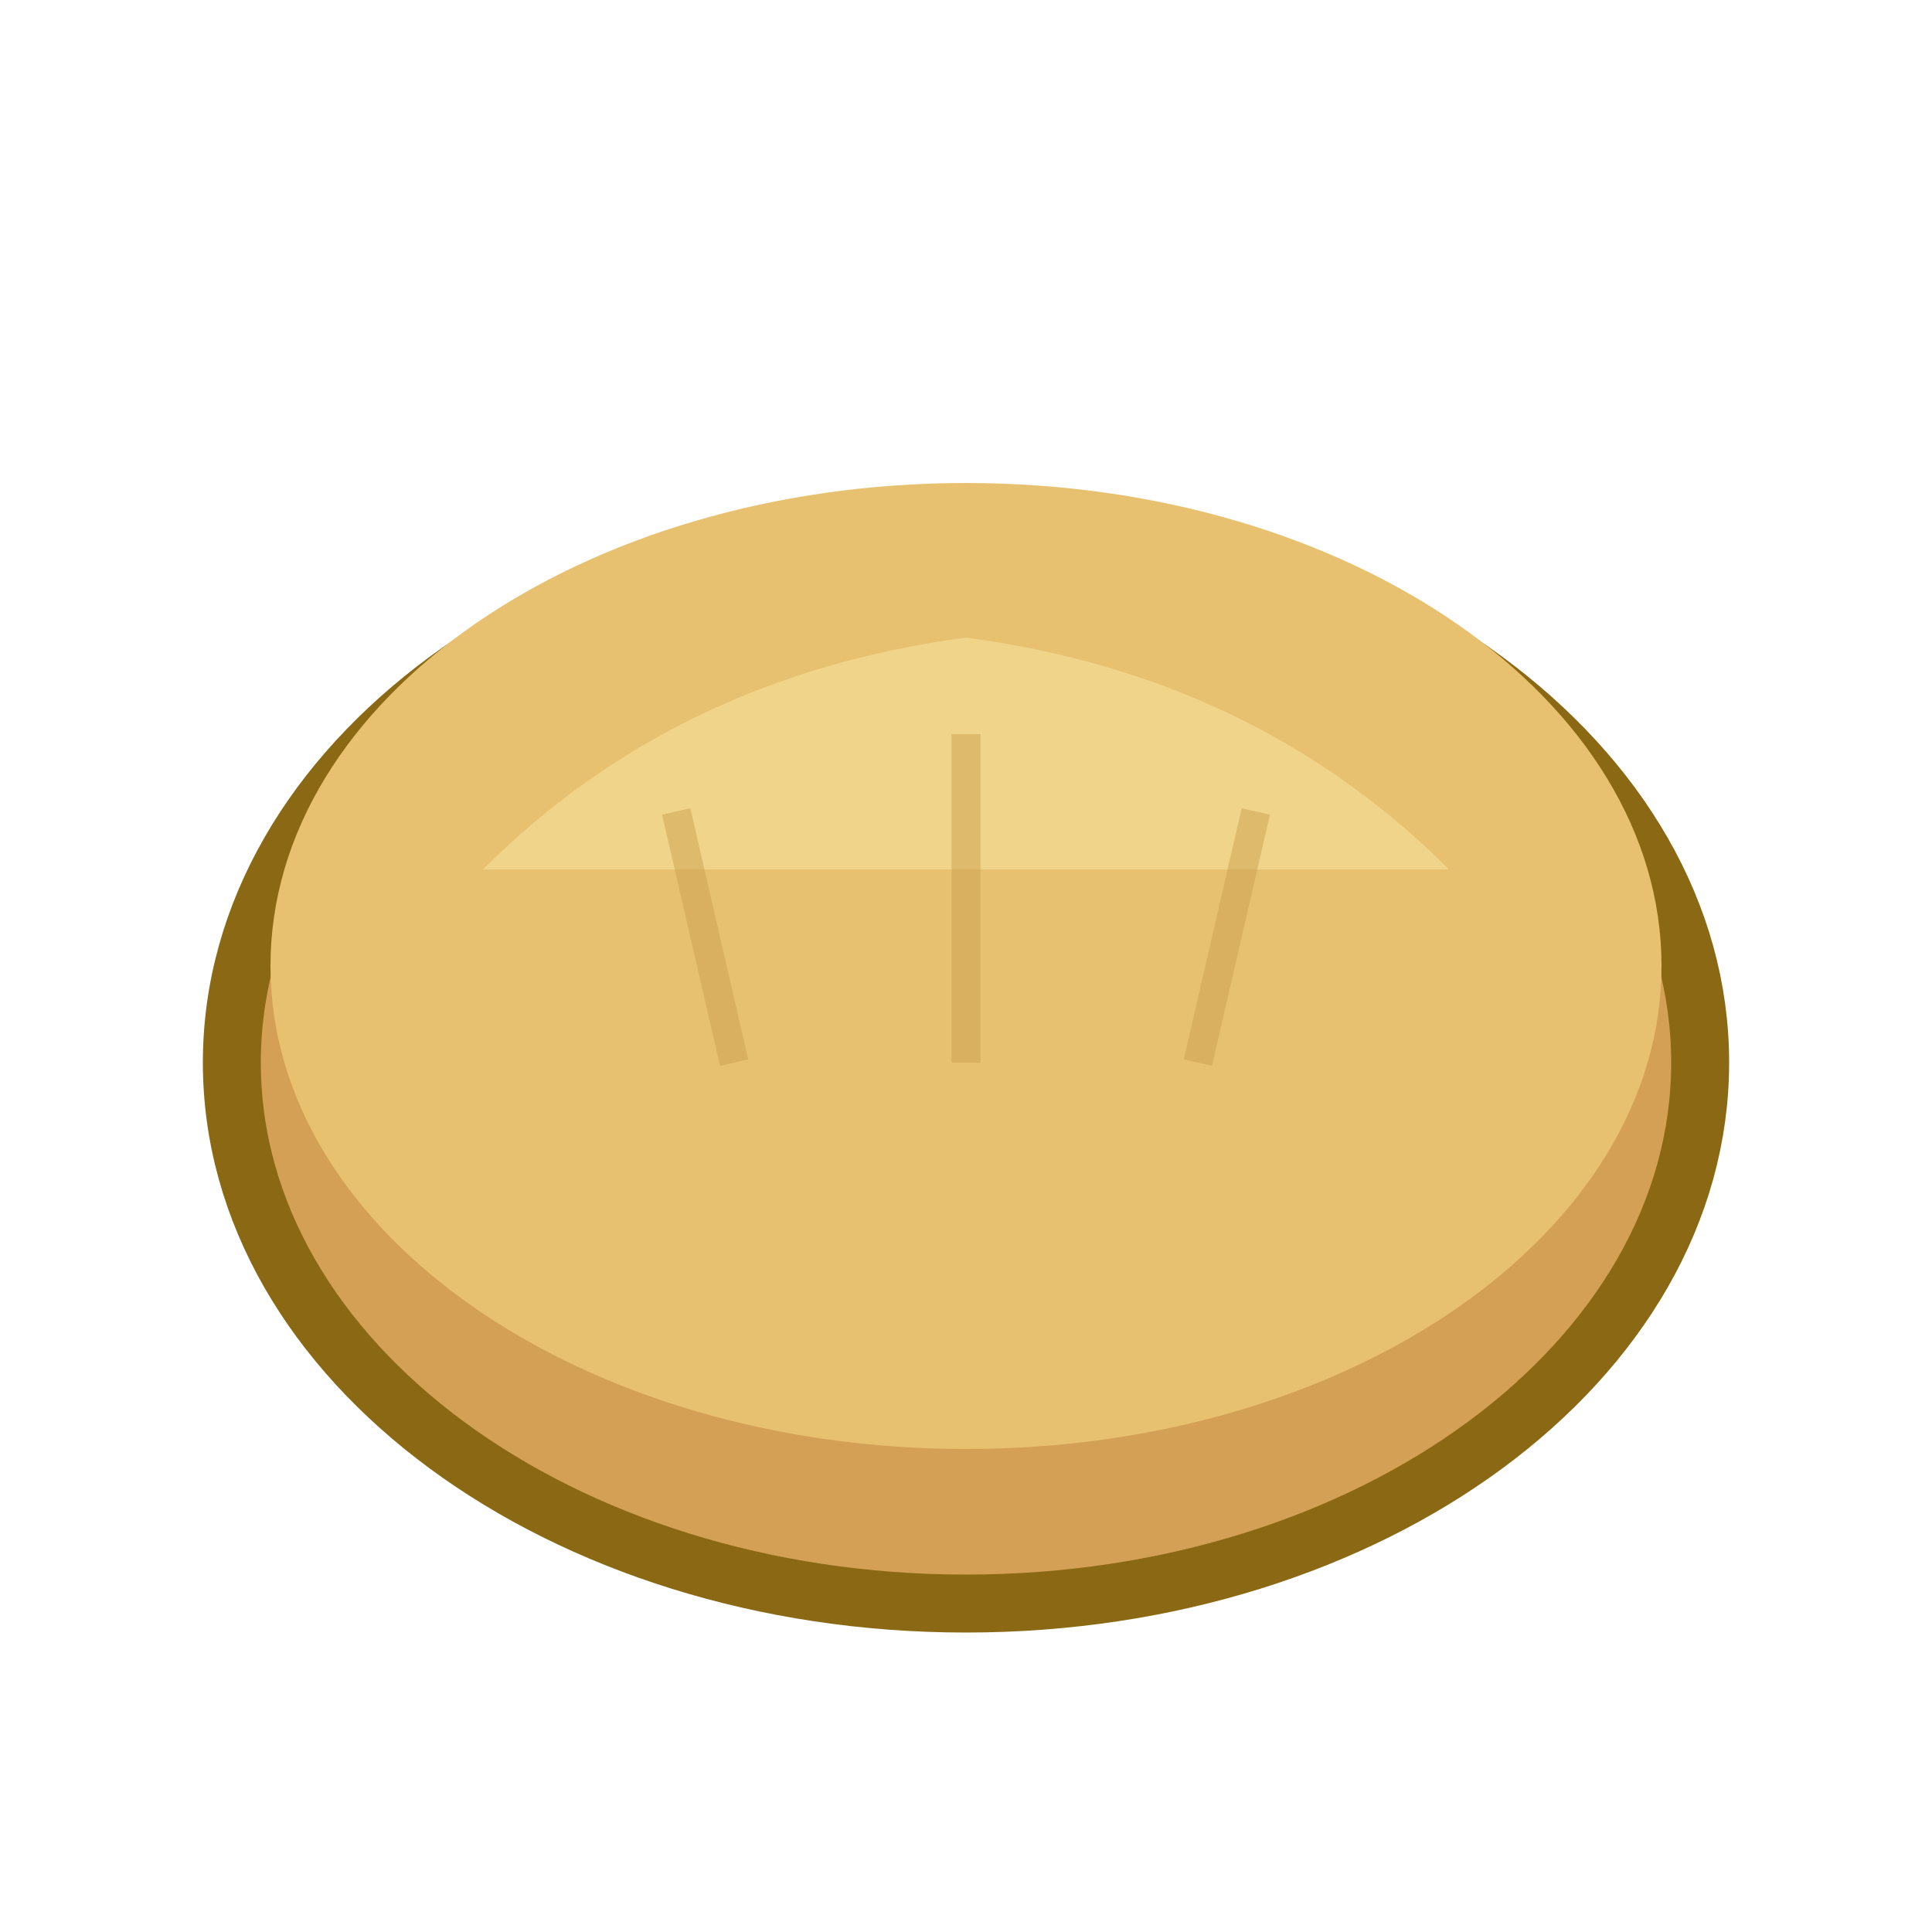
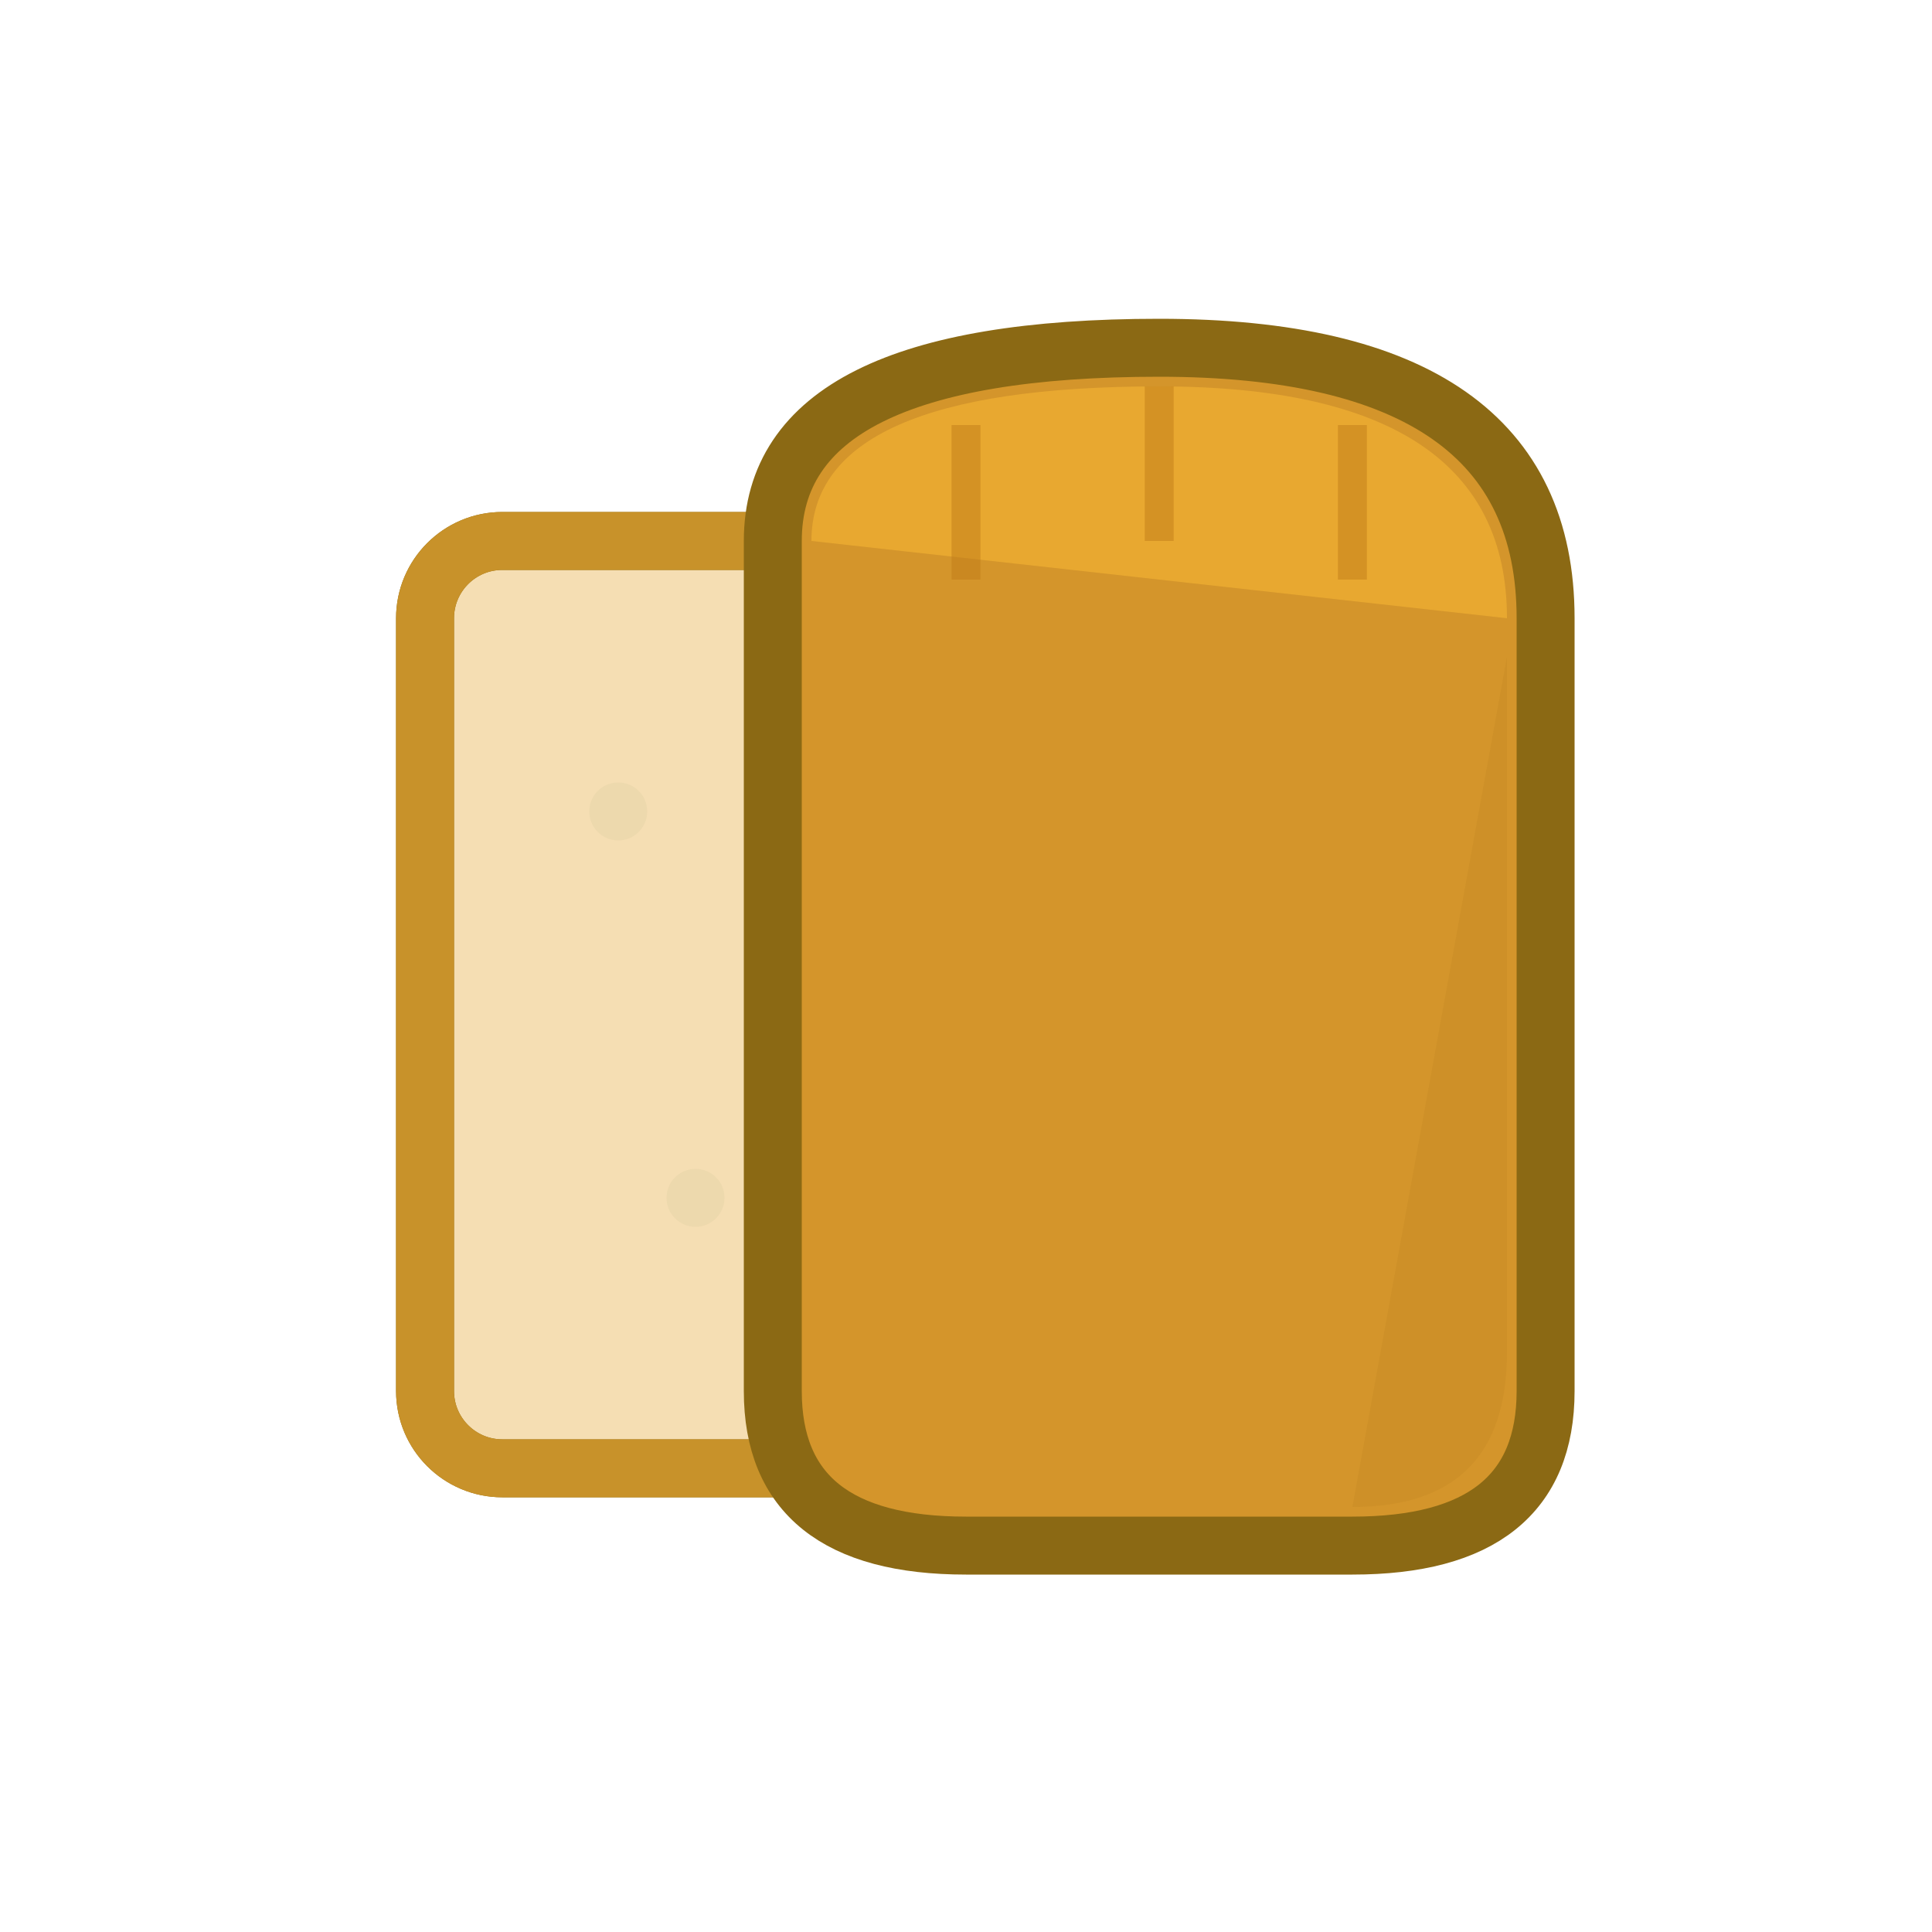
<svg xmlns="http://www.w3.org/2000/svg" viewBox="0 0 100 100">
-   <ellipse cx="50" cy="55" rx="38" ry="28" fill="#D4A056" stroke="#8B6914" stroke-width="3" />
-   <ellipse cx="50" cy="50" rx="36" ry="25" fill="#E8C170" />
-   <path d="M25 45 Q35 35 50 33 Q65 35 75 45" fill="#F0D48A" stroke="none" />
-   <line x1="35" y1="42" x2="38" y2="55" stroke="#C9A04E" stroke-width="1.5" opacity="0.5" />
-   <line x1="50" y1="38" x2="50" y2="55" stroke="#C9A04E" stroke-width="1.5" opacity="0.5" />
-   <line x1="65" y1="42" x2="62" y2="55" stroke="#C9A04E" stroke-width="1.5" opacity="0.5" />
+   <rect x="22" y="28" width="32" height="48" rx="4" fill="#F5DEB3" stroke="#8B6914" stroke-width="3" />
+   <rect x="22" y="28" width="32" height="48" rx="4" fill="none" stroke="#C8922A" stroke-width="3" />
+   <circle cx="32" cy="42" r="1.5" fill="#E8D5A8" opacity="0.6" />
+   <circle cx="42" cy="52" r="2" fill="#E8D5A8" opacity="0.6" />
+   <circle cx="36" cy="62" r="1.5" fill="#E8D5A8" opacity="0.6" />
+   <path d="M40 28 Q40 18 60 18 Q80 18 80 32 L80 72 Q80 80 70 80 L50 80 Q40 80 40 72 Z" fill="#D4952B" stroke="#8B6914" stroke-width="3" />
+   <path d="M42 28 Q42 20 60 20 Q78 20 78 32" fill="#E8A830" stroke="none" />
+   <path d="M50 22 L50 30" fill="none" stroke="#C07B18" stroke-width="1.5" opacity="0.5" />
+   <path d="M60 20 L60 28" fill="none" stroke="#C07B18" stroke-width="1.5" opacity="0.5" />
+   <path d="M70 22 L70 30" fill="none" stroke="#C07B18" stroke-width="1.5" opacity="0.5" />
+   <path d="M78 34 L78 70 Q78 78 70 78" fill="#C08420" stroke="none" opacity="0.3" />
</svg>
